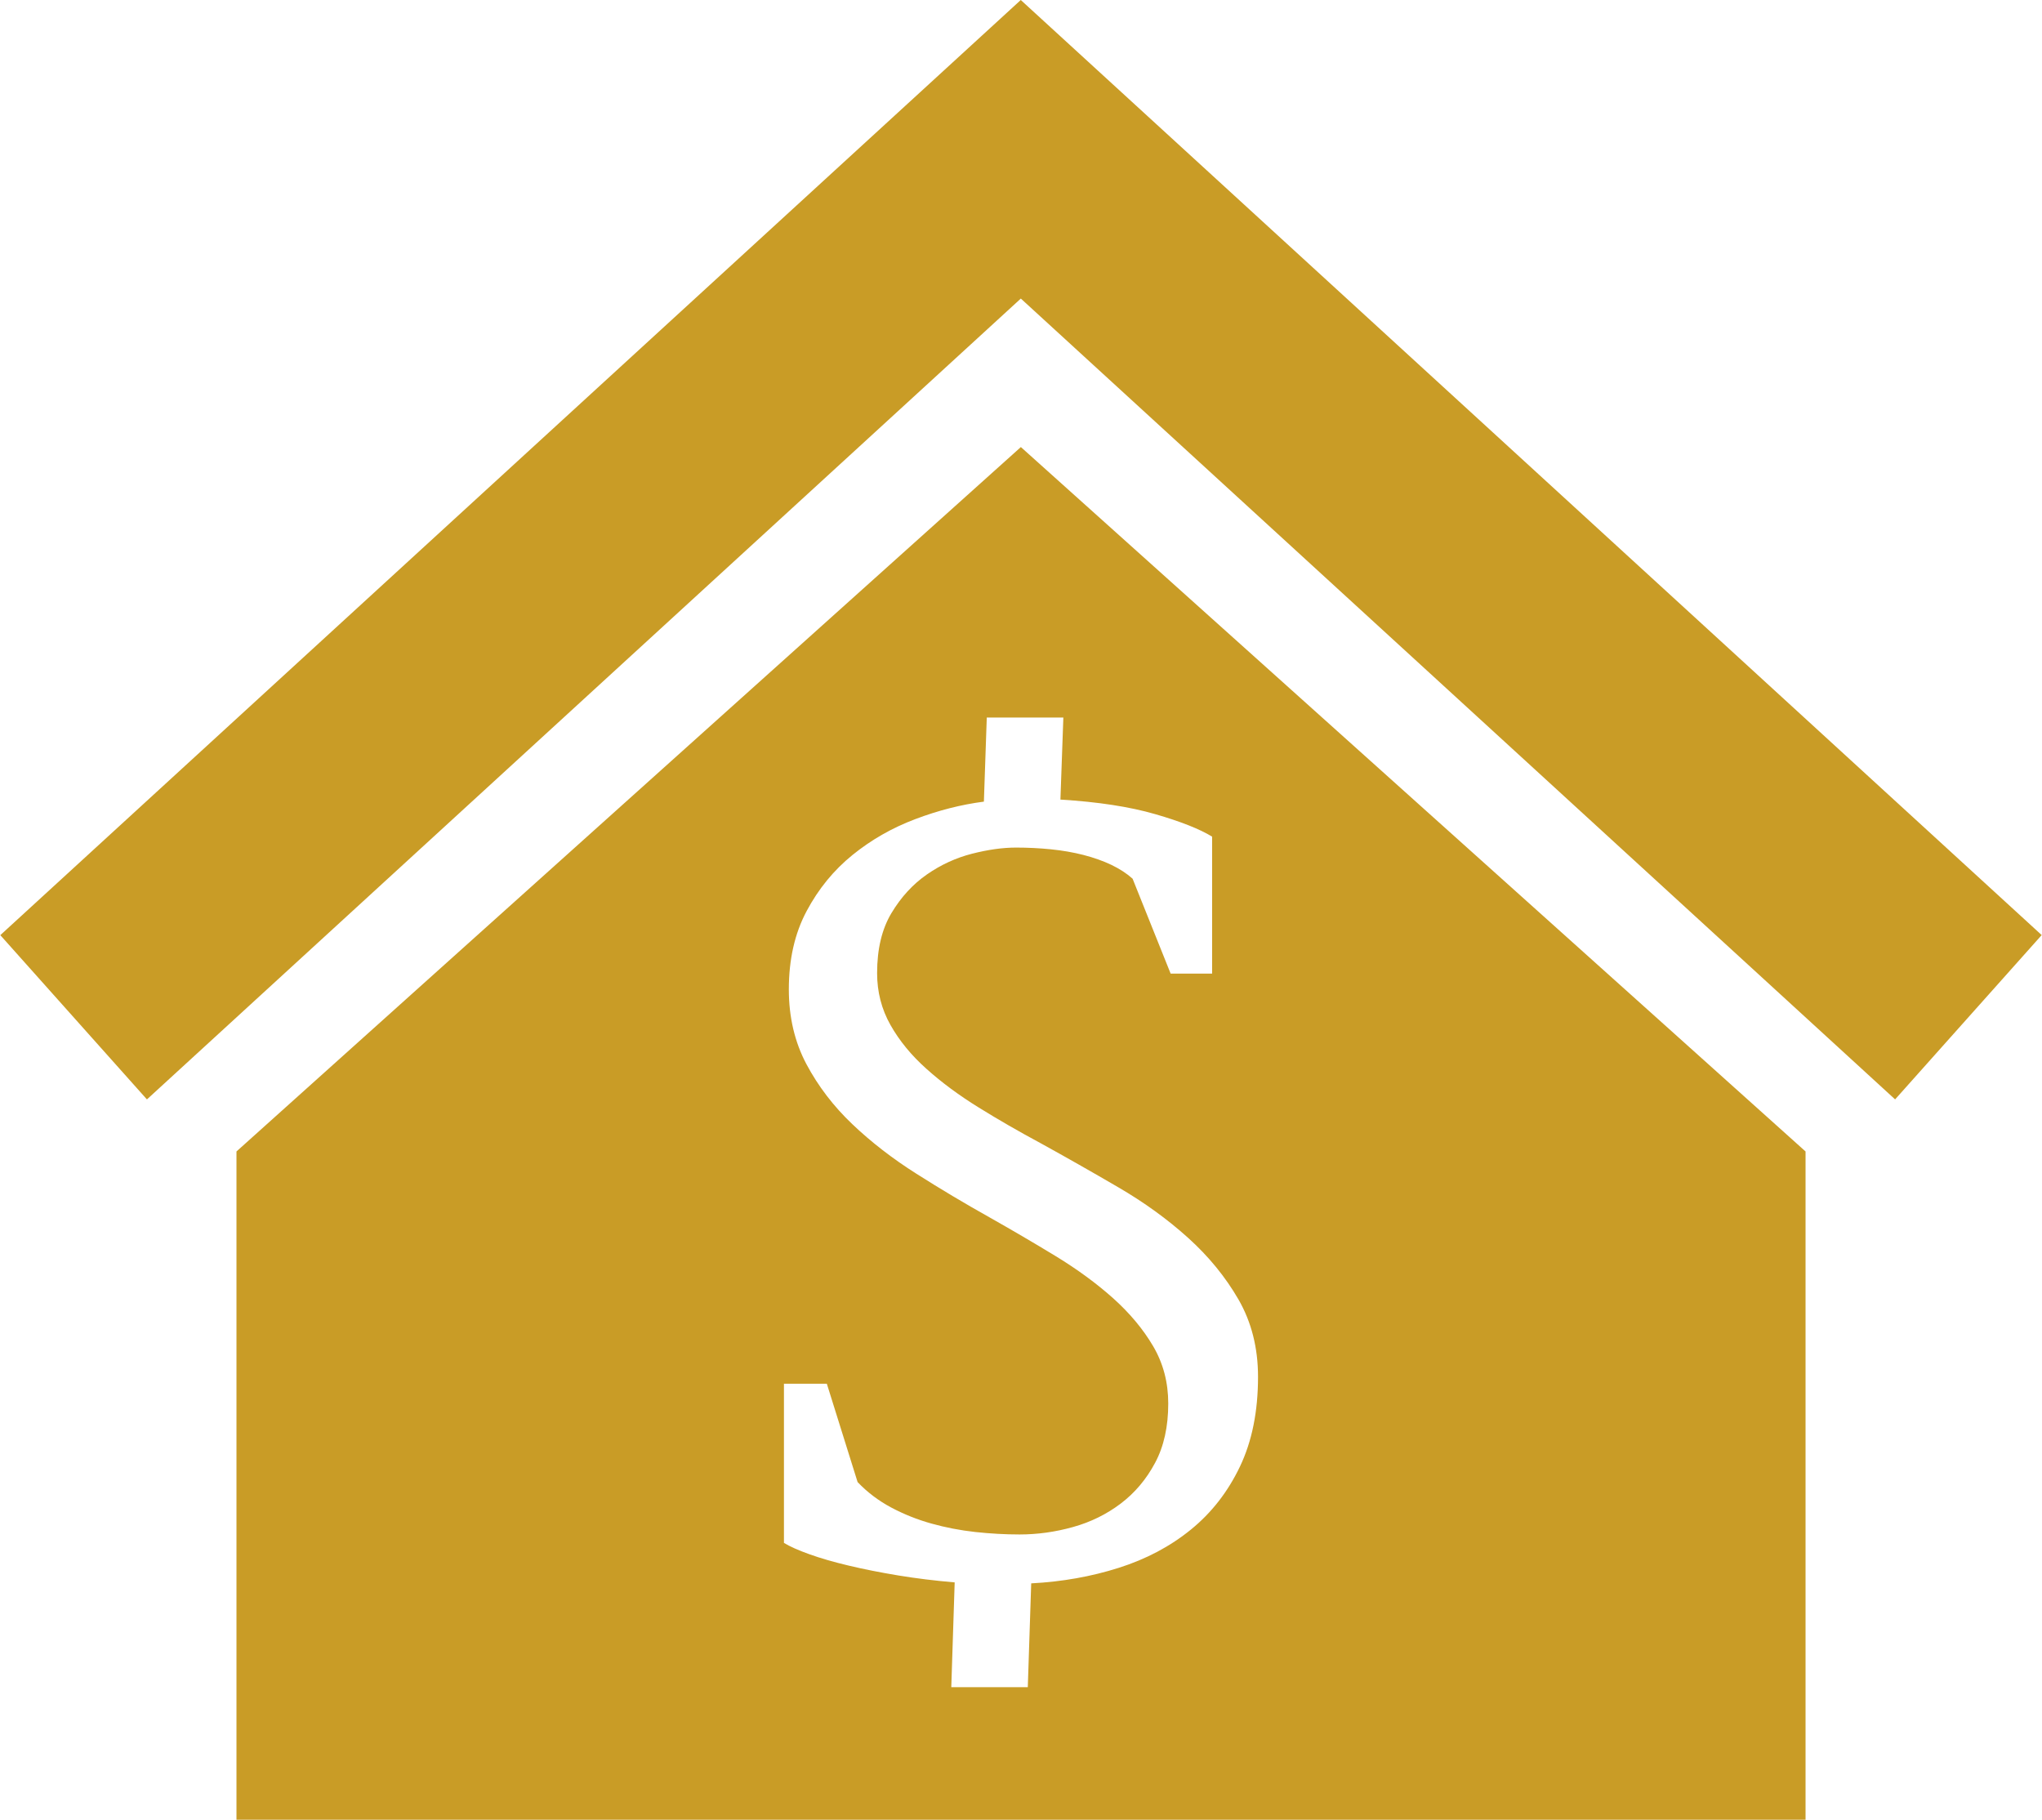
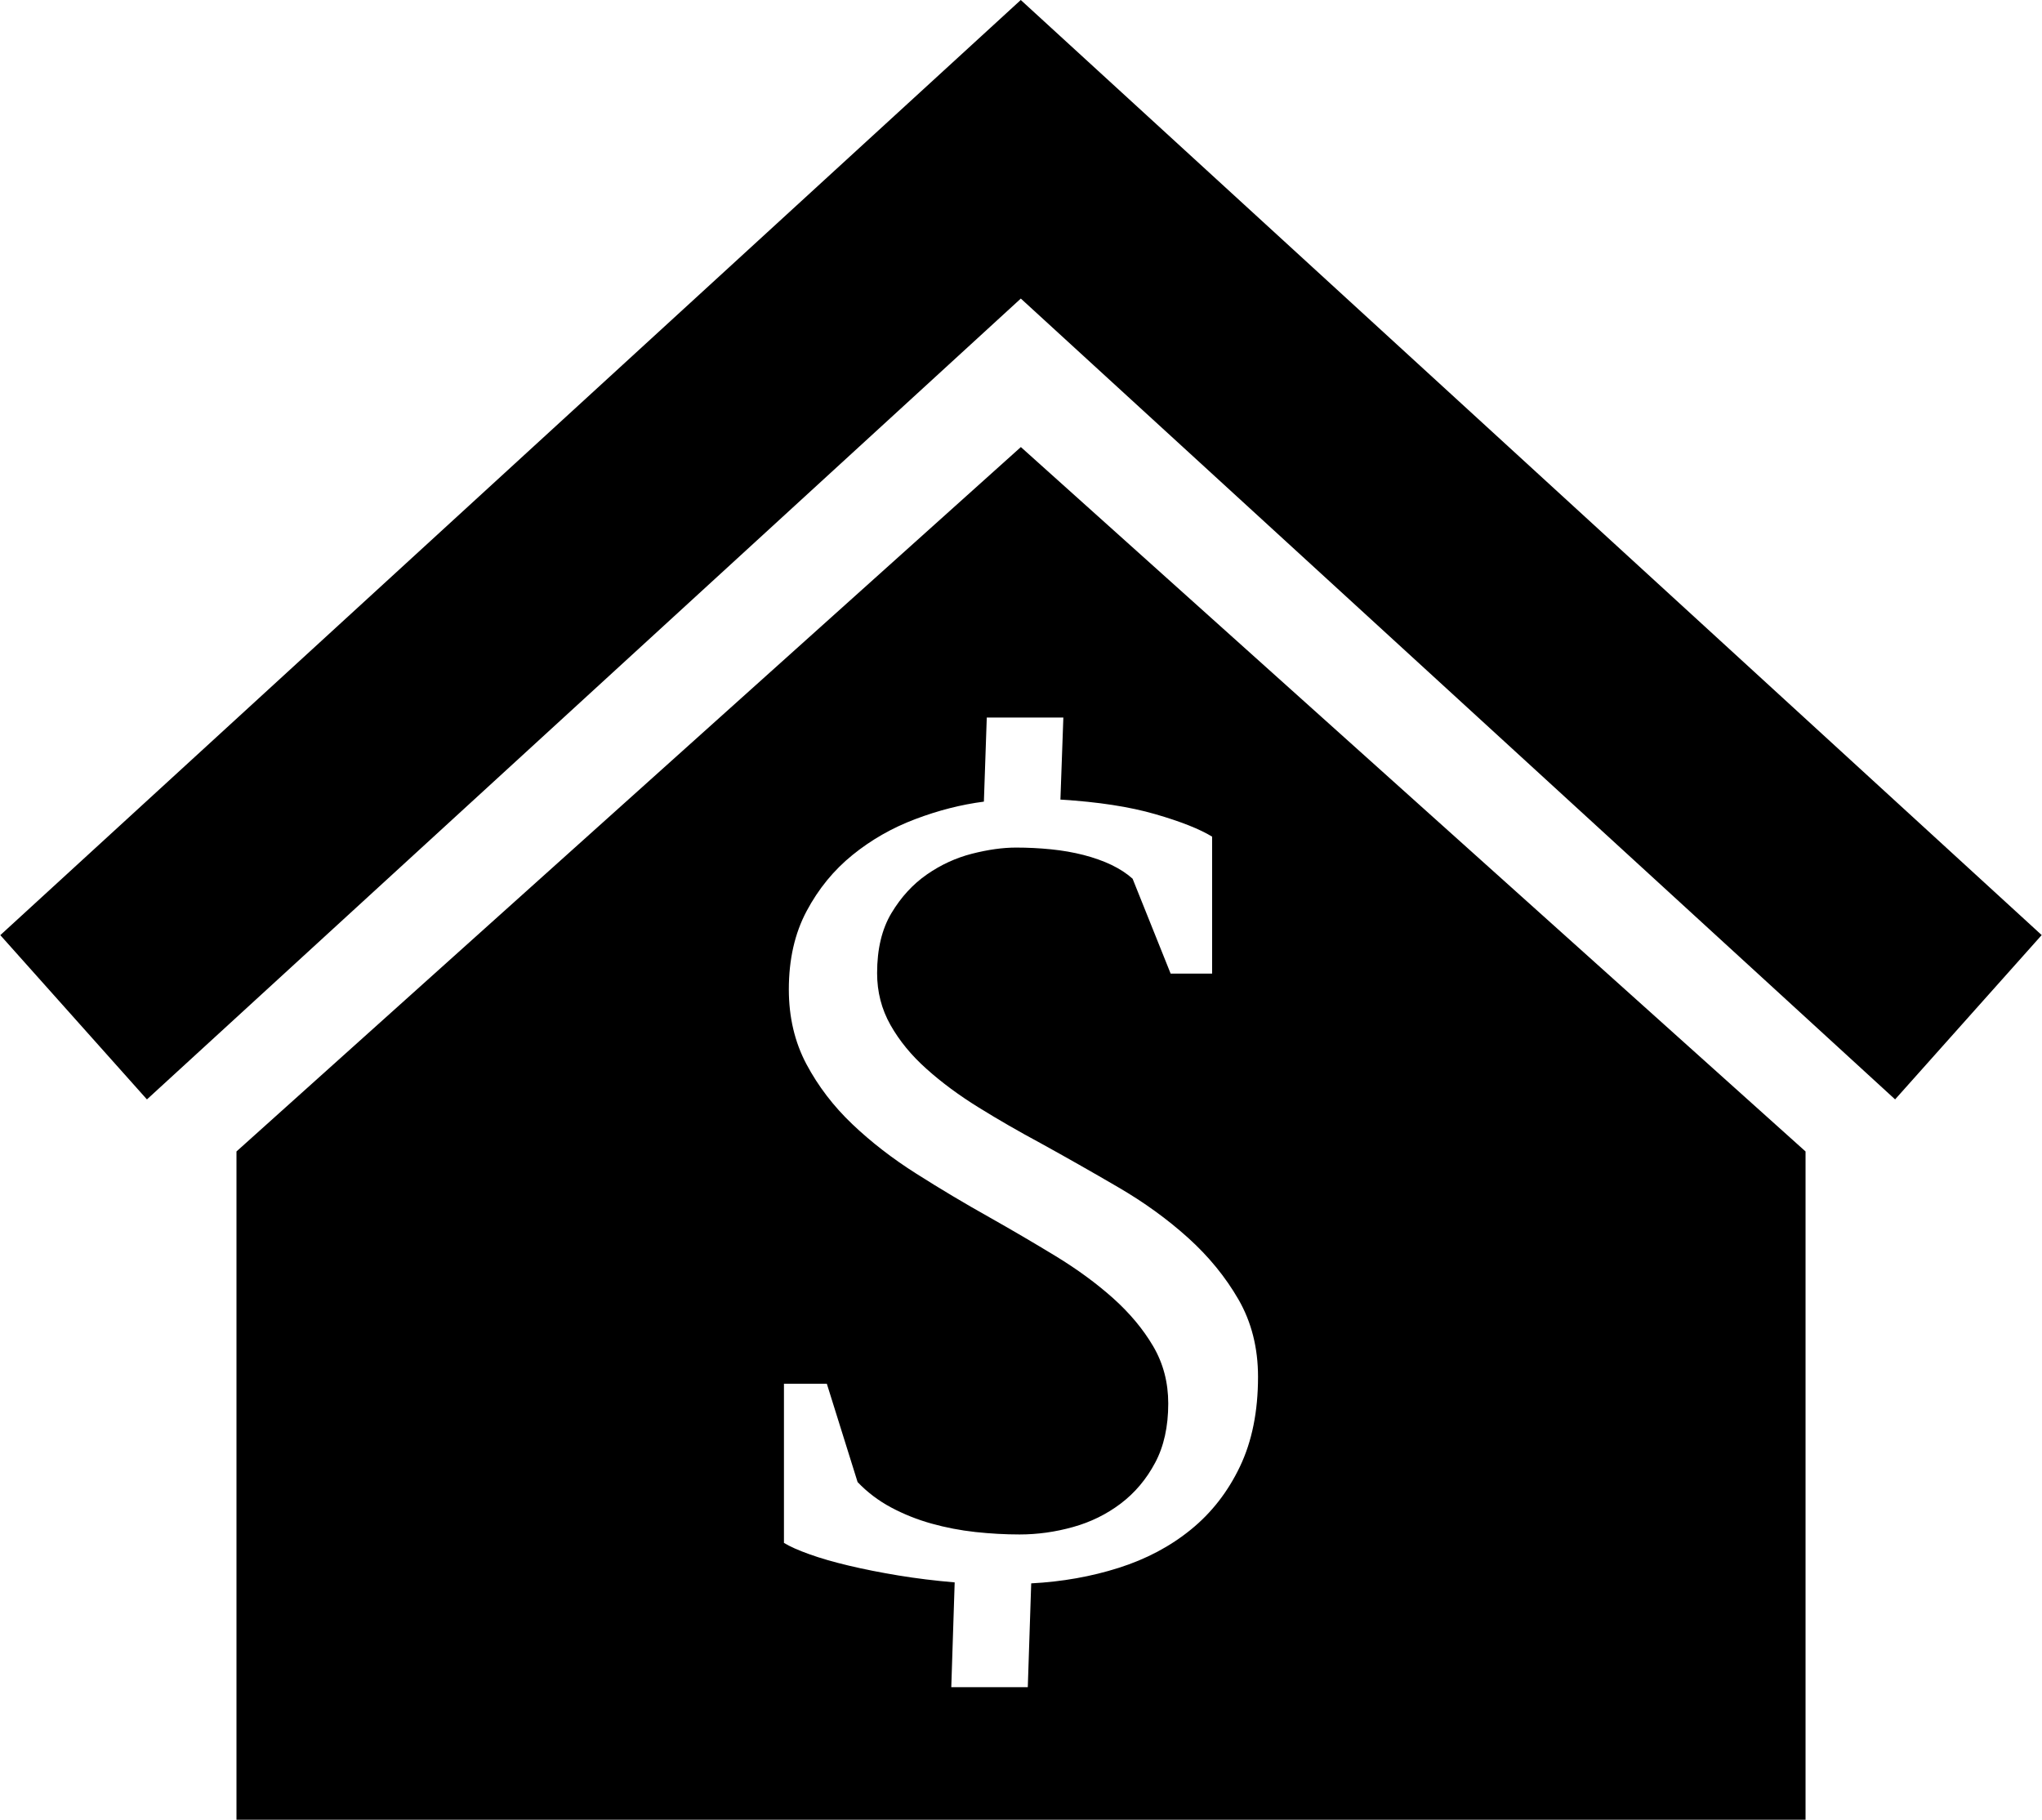
<svg xmlns="http://www.w3.org/2000/svg" preserveAspectRatio="xMidYMid" width="92" height="81.969" viewBox="0 0 92 81.969">
-   <defs>
-     <style>.cls-1 { fill: #c99c26; fill-rule: evenodd; }</style>
-   </defs>
+   <defs />
  <path d="M85.382 49.527L45.992 13.45 6.62 49.528l-6.606-7.4L45.99 0l45.996 42.125-6.604 7.402zm-4.035 2.346v30.105H10.654V51.873l35.34-31.733 35.353 31.733zM44.33 36.113c-1.025.132-2.058.396-3.098.79-1.04.393-1.98.93-2.823 1.613-.844.683-1.533 1.525-2.067 2.527-.535 1.002-.802 2.178-.802 3.528 0 1.25.264 2.37.79 3.364.53.995 1.217 1.896 2.067 2.705.85.81 1.813 1.554 2.89 2.236 1.076.683 2.17 1.336 3.285 1.96 1.024.578 2.025 1.165 3 1.758.973.594 1.833 1.225 2.58 1.892.747.67 1.348 1.388 1.802 2.16.454.772.68 1.633.68 2.583 0 1.037-.196 1.93-.592 2.67-.396.743-.912 1.354-1.55 1.837-.636.482-1.354.835-2.152 1.057-.797.223-1.6.334-2.405.334-.645 0-1.308-.037-1.99-.11-.68-.075-1.34-.202-1.976-.38-.64-.178-1.244-.42-1.815-.723-.572-.305-1.077-.687-1.516-1.147l-1.386-4.43H35.32v7.17c.266.162.646.333 1.144.51.498.18 1.088.35 1.77.512.68.163 1.427.31 2.24.445.813.134 1.66.237 2.538.312l-.153 4.72h3.447l.154-4.676c1.39-.072 2.707-.306 3.945-.7 1.238-.393 2.322-.967 3.252-1.725.93-.756 1.666-1.703 2.208-2.838.542-1.135.814-2.482.814-4.04 0-1.306-.295-2.468-.88-3.485-.586-1.015-1.344-1.943-2.275-2.782-.93-.838-1.98-1.598-3.153-2.28-1.172-.684-2.337-1.345-3.494-1.983-.967-.52-1.894-1.053-2.78-1.603-.887-.548-1.67-1.128-2.35-1.737-.682-.607-1.225-1.268-1.627-1.98-.403-.713-.603-1.492-.603-2.338 0-1.085.215-1.986.647-2.706.432-.72.963-1.298 1.592-1.736.63-.438 1.307-.75 2.032-.936.725-.185 1.388-.278 1.99-.278.526 0 1.05.026 1.57.078.52.052 1.01.138 1.472.256.46.12.88.267 1.252.445.374.18.693.387.956.624l1.714 4.275h1.868V37.69c-.557-.34-1.41-.68-2.56-1.012-1.15-.334-2.574-.553-4.274-.657l.132-3.695h-3.45l-.13 3.785z" class="cls-1" />
</svg>
